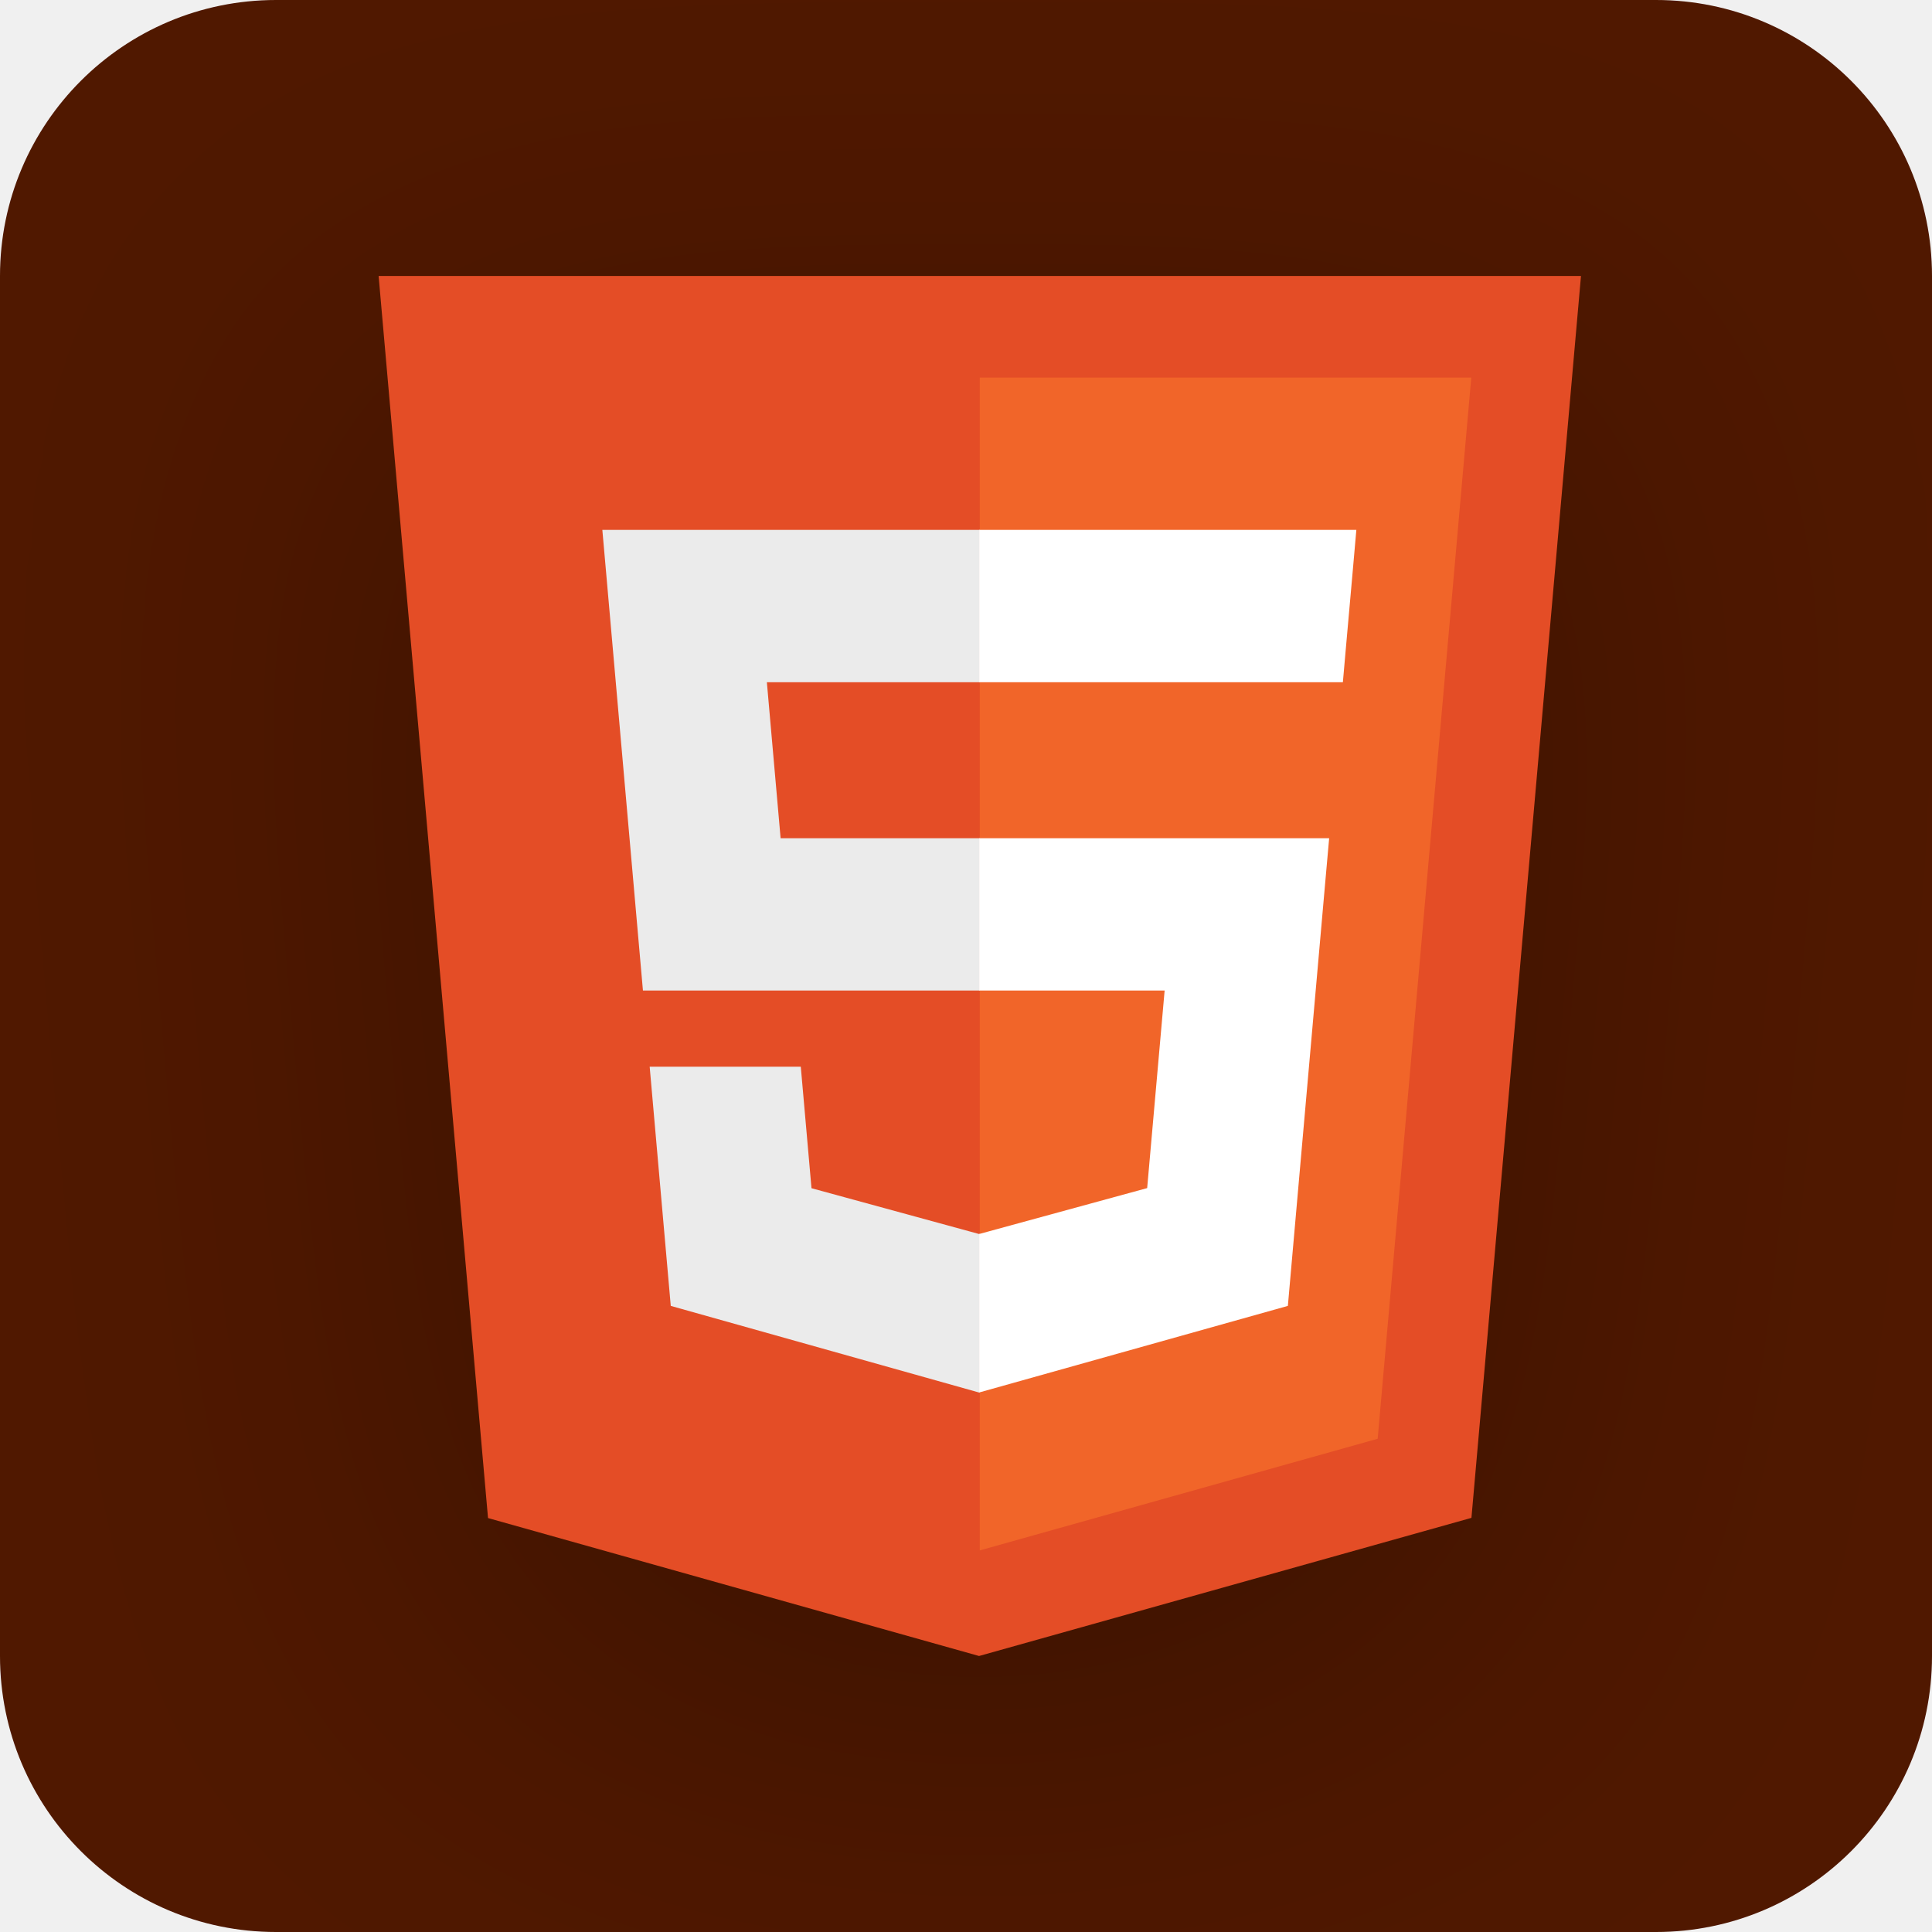
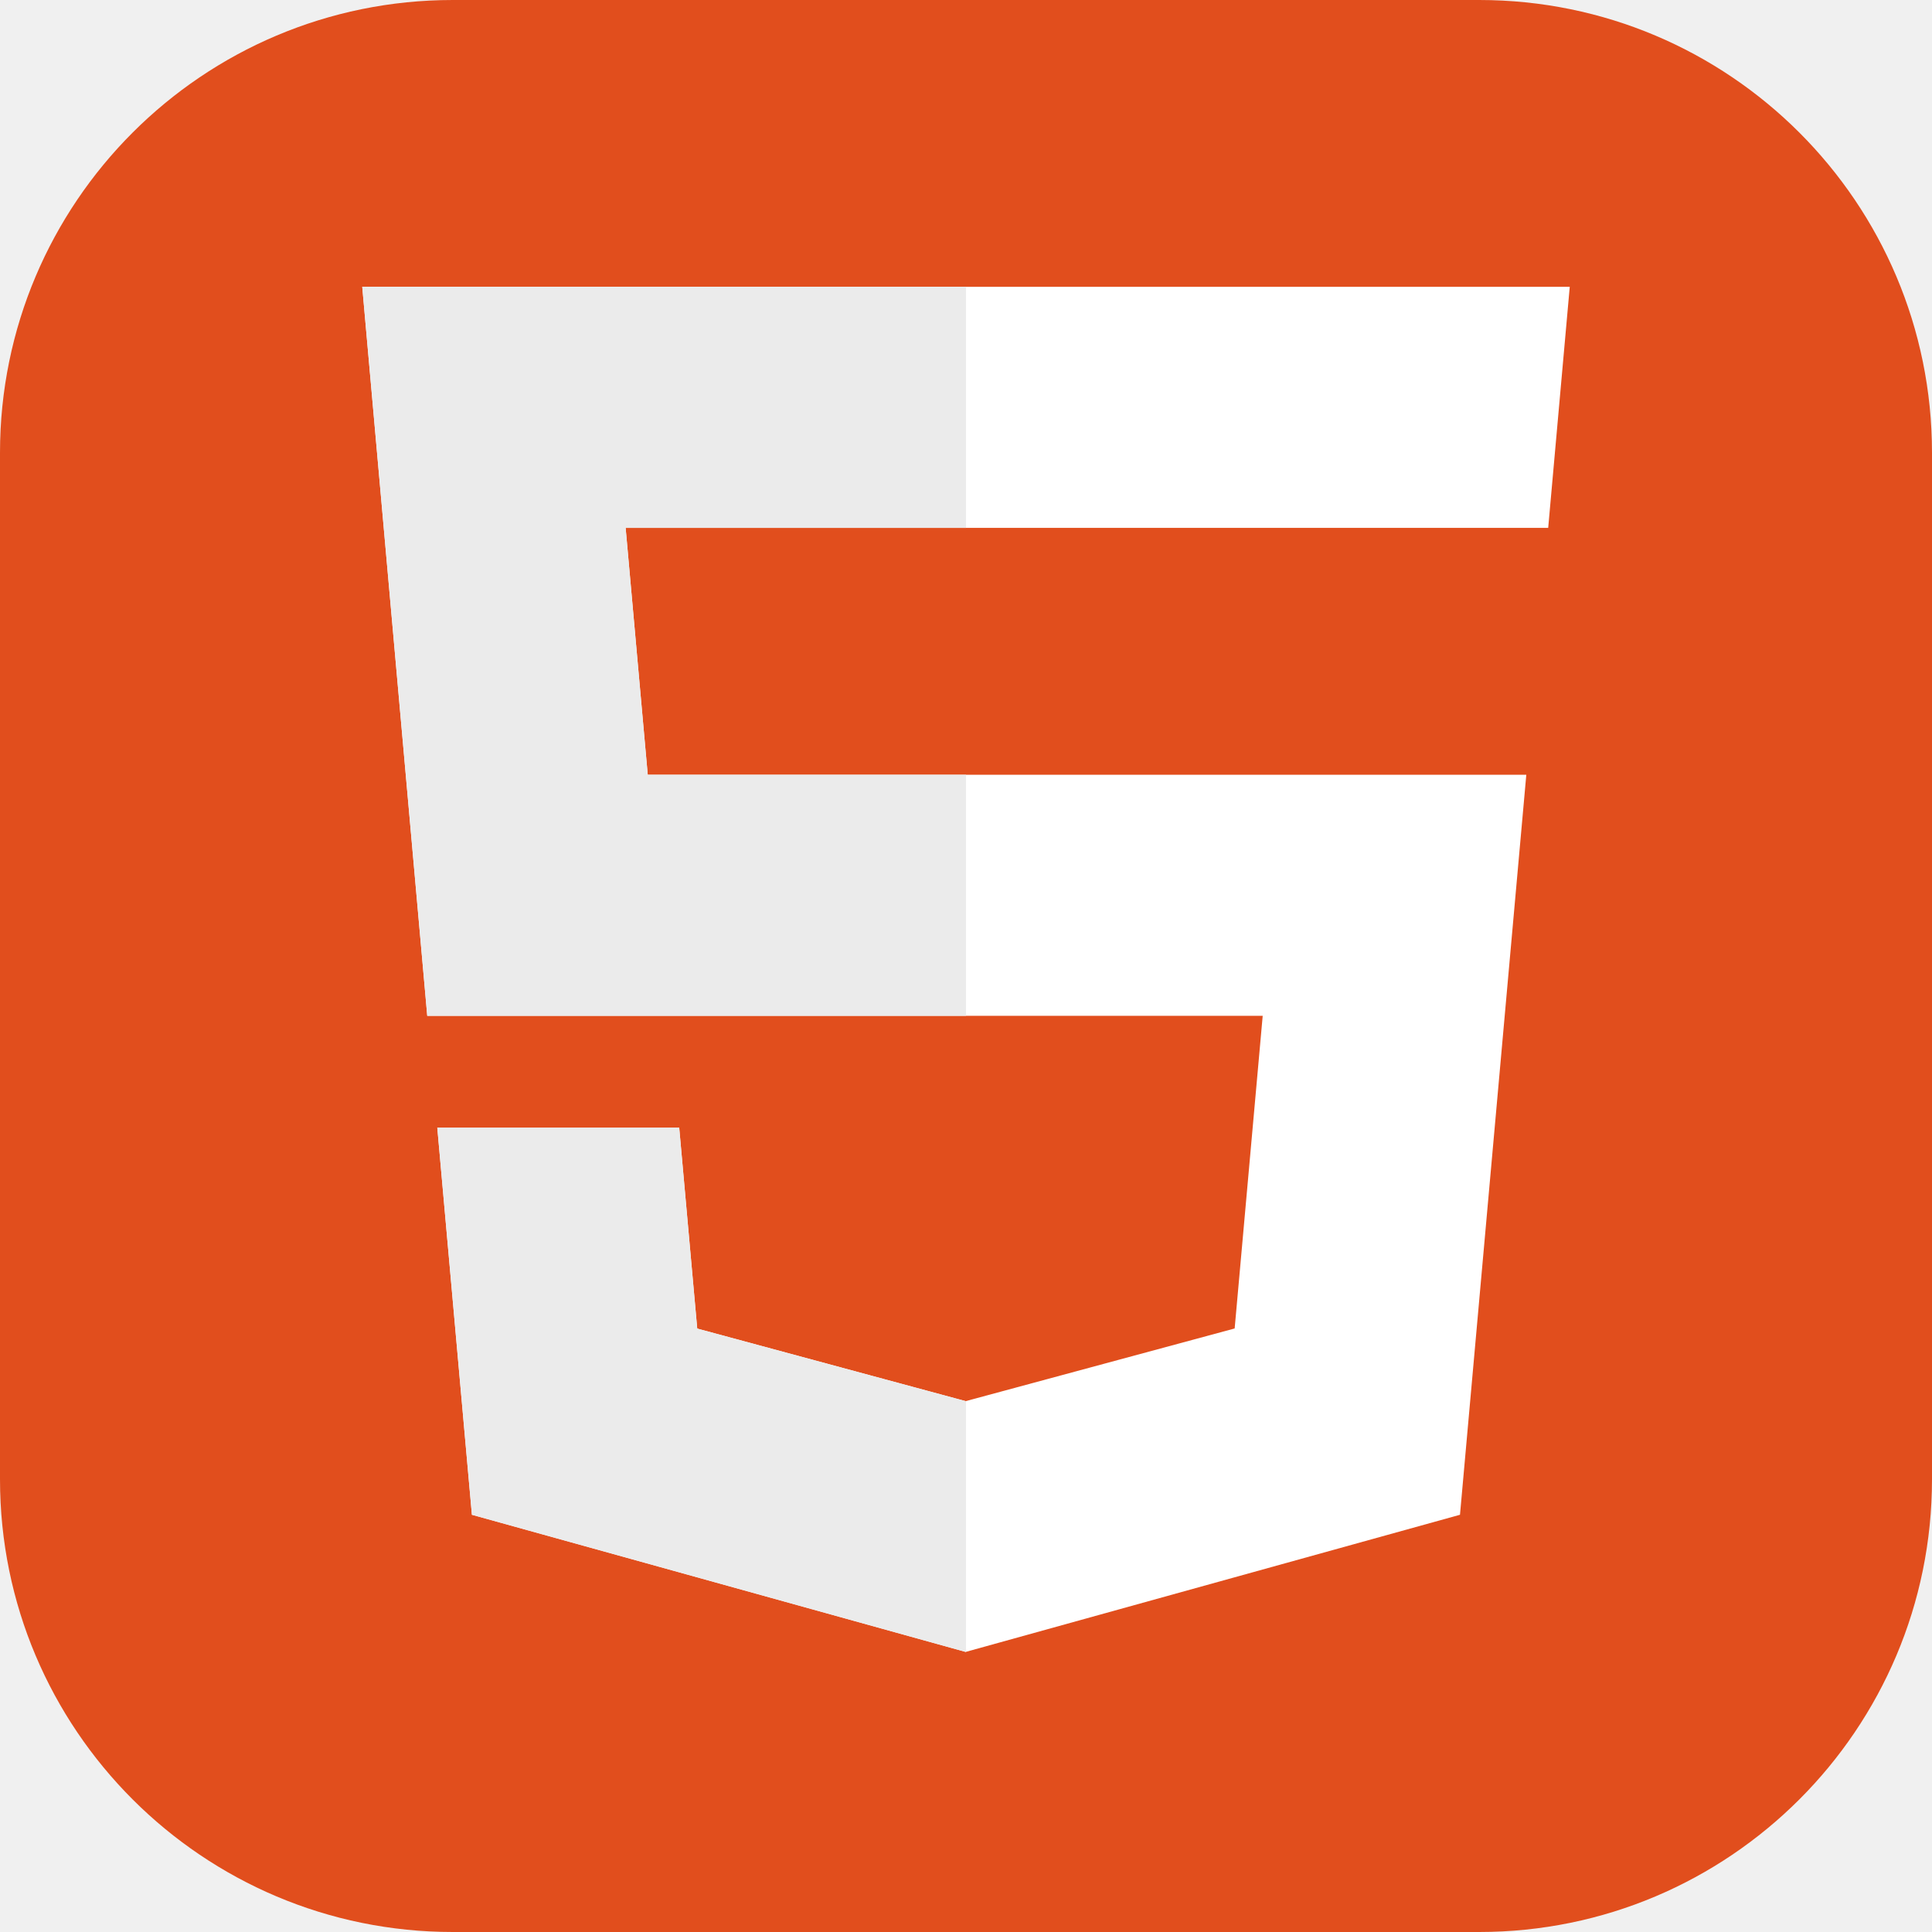
- <svg xmlns="http://www.w3.org/2000/svg" width="70" height="70" viewBox="0 0 70 70" fill="none">
-   <g clip-path="url(#clip0)">
-     <rect width="70" height="70" rx="10" fill="#501800" />
-     <g filter="url(#filter0_d)">
-       <path d="M17.682 55.002L13.718 10H57.282L53.313 54.995L35.473 60L17.682 55.002Z" fill="#E44D26" />
-       <path d="M35.5 56.174L49.916 52.129L53.307 13.68H35.5V56.174Z" fill="#F16529" />
-       <path d="M35.5 30.37H28.283L27.785 24.718H35.5V19.199H21.824L21.955 20.68L23.295 35.889H35.5V30.37ZM35.5 44.704L35.476 44.711L29.402 43.051L29.014 38.649H23.539L24.303 47.315L35.475 50.454L35.5 50.447V44.704Z" fill="#EBEBEB" />
-       <path d="M35.481 30.37V35.889H42.197L41.564 43.047L35.481 44.709V50.451L46.662 47.315L46.744 46.383L48.026 31.852L48.158 30.37H46.689H35.481ZM35.481 19.199V24.718H48.655L48.764 23.478L49.013 20.68L49.143 19.199H35.481Z" fill="white" />
-     </g>
+ <svg xmlns="http://www.w3.org/2000/svg" width="70px" height="70px" viewBox="0 0 70 70" version="1.1">
+   <g id="surface1">
+     <path style=" stroke:none;fill-rule:nonzero;fill:rgb(88.235%,30.588%,11.373%);fill-opacity:1;" d="M 16.406 0 L 53.594 0 C 62.656 0 70 7.344 70 16.406 L 70 53.594 C 70 62.656 62.656 70 53.594 70 L 16.406 70 C 7.344 70 0 62.656 0 53.594 L 0 16.406 C 0 7.344 7.344 0 16.406 0 Z M 16.406 0 " />
+     <path style=" stroke:none;fill-rule:nonzero;fill:rgb(100%,100%,100%);fill-opacity:1;" d="M 13.125 10.391 L 15.48 36.805 L 45.75 36.805 L 44.734 48.133 L 34.988 50.766 L 25.262 48.137 L 24.609 40.859 L 15.844 40.859 L 17.098 54.883 L 34.988 59.852 L 52.898 54.883 L 55.301 28.07 L 23.469 28.07 L 22.668 19.125 L 56.094 19.125 L 56.875 10.391 Z M 13.125 10.391 " />
+     <path style=" stroke:none;fill-rule:nonzero;fill:rgb(92.157%,92.157%,92.157%);fill-opacity:1;" d="M 35 10.391 L 13.125 10.391 L 15.48 36.805 L 35 36.805 L 35 28.07 L 23.469 28.07 L 22.668 19.125 L 35 19.125 Z M 35 10.391 " />
+     <path style=" stroke:none;fill-rule:nonzero;fill:rgb(92.157%,92.157%,92.157%);fill-opacity:1;" d="M 35 50.762 L 34.988 50.766 L 25.262 48.137 L 24.609 40.859 L 15.844 40.859 L 17.098 54.883 L 34.988 59.852 L 35 59.848 Z M 35 50.762 " />
  </g>
-   <defs>
-     <filter id="filter0_d" x="-1.282" y="-1" width="73.565" height="80" filterUnits="userSpaceOnUse" color-interpolation-filters="sRGB">
-       <feFlood flood-opacity="0" result="BackgroundImageFix" />
-       <feColorMatrix in="SourceAlpha" type="matrix" values="0 0 0 0 0 0 0 0 0 0 0 0 0 0 0 0 0 0 127 0" />
-       <feOffset dy="4" />
-       <feGaussianBlur stdDeviation="7.5" />
-       <feColorMatrix type="matrix" values="0 0 0 0 0 0 0 0 0 0 0 0 0 0 0 0 0 0 0.25 0" />
-       <feBlend mode="normal" in2="BackgroundImageFix" result="effect1_dropShadow" />
-       <feBlend mode="normal" in="SourceGraphic" in2="effect1_dropShadow" result="shape" />
-     </filter>
-     <clipPath id="clip0">
-       <rect width="70" height="70" rx="10" fill="white" />
-     </clipPath>
-   </defs>
</svg>
